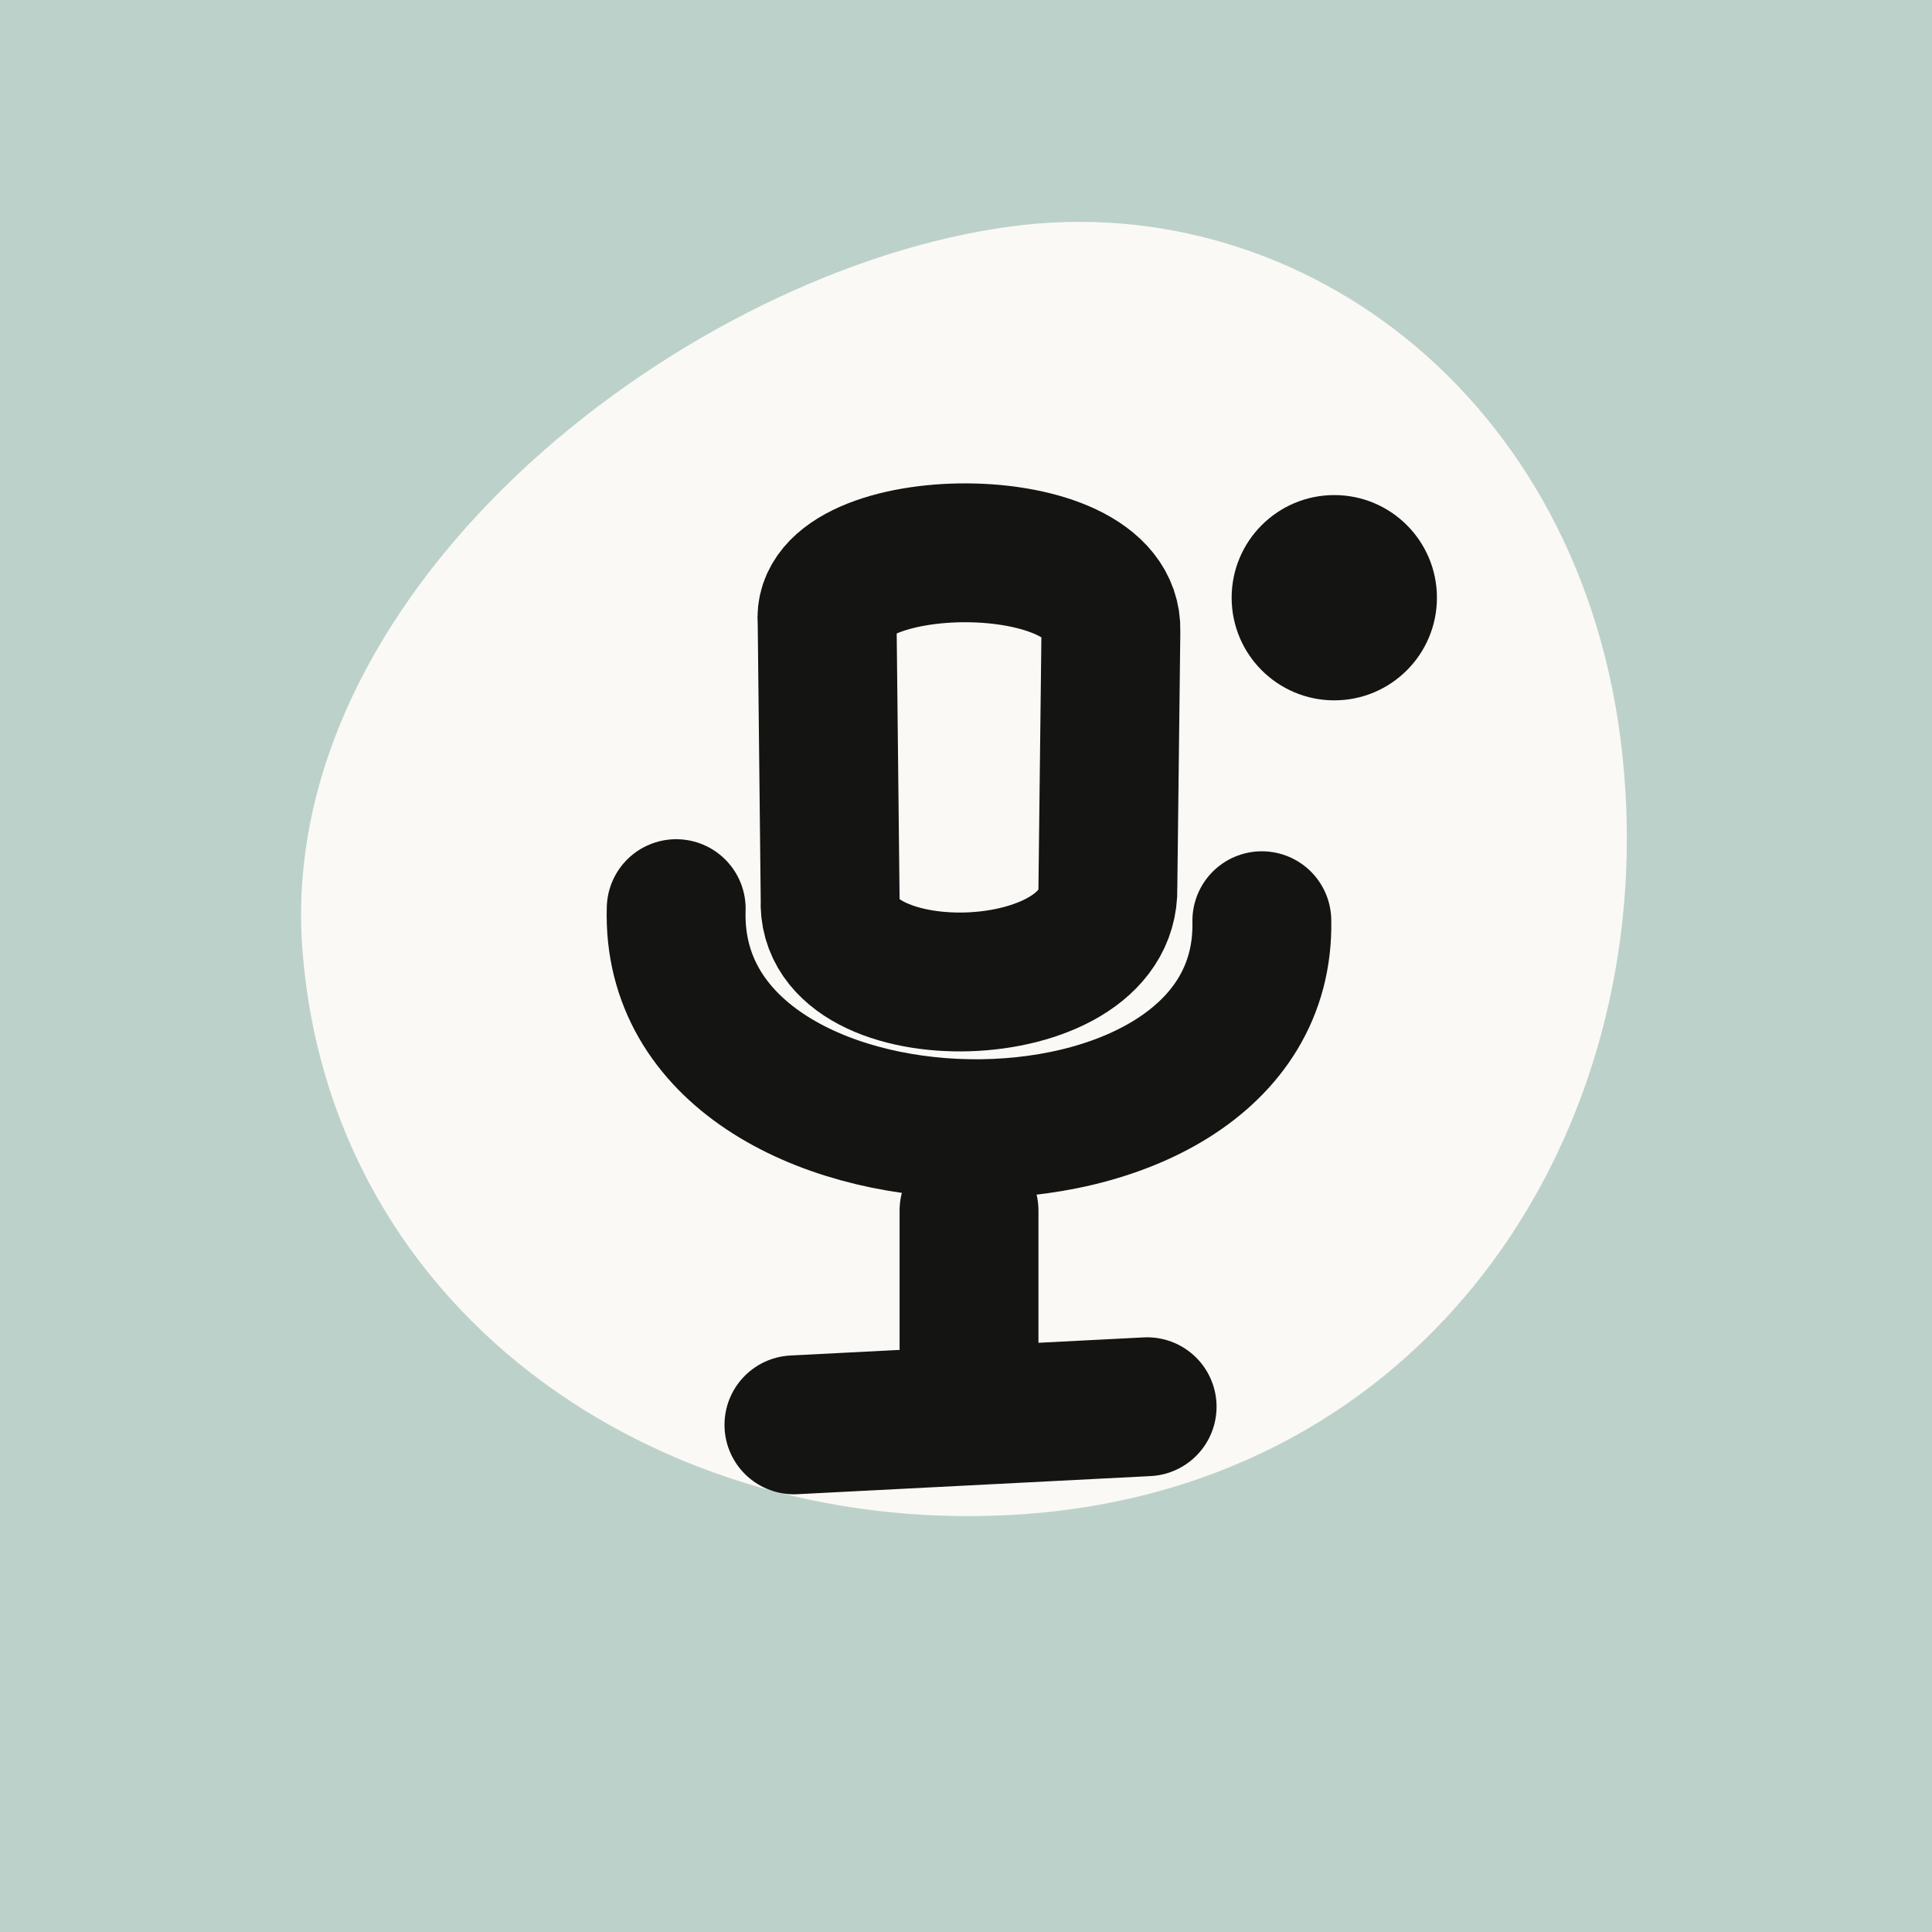
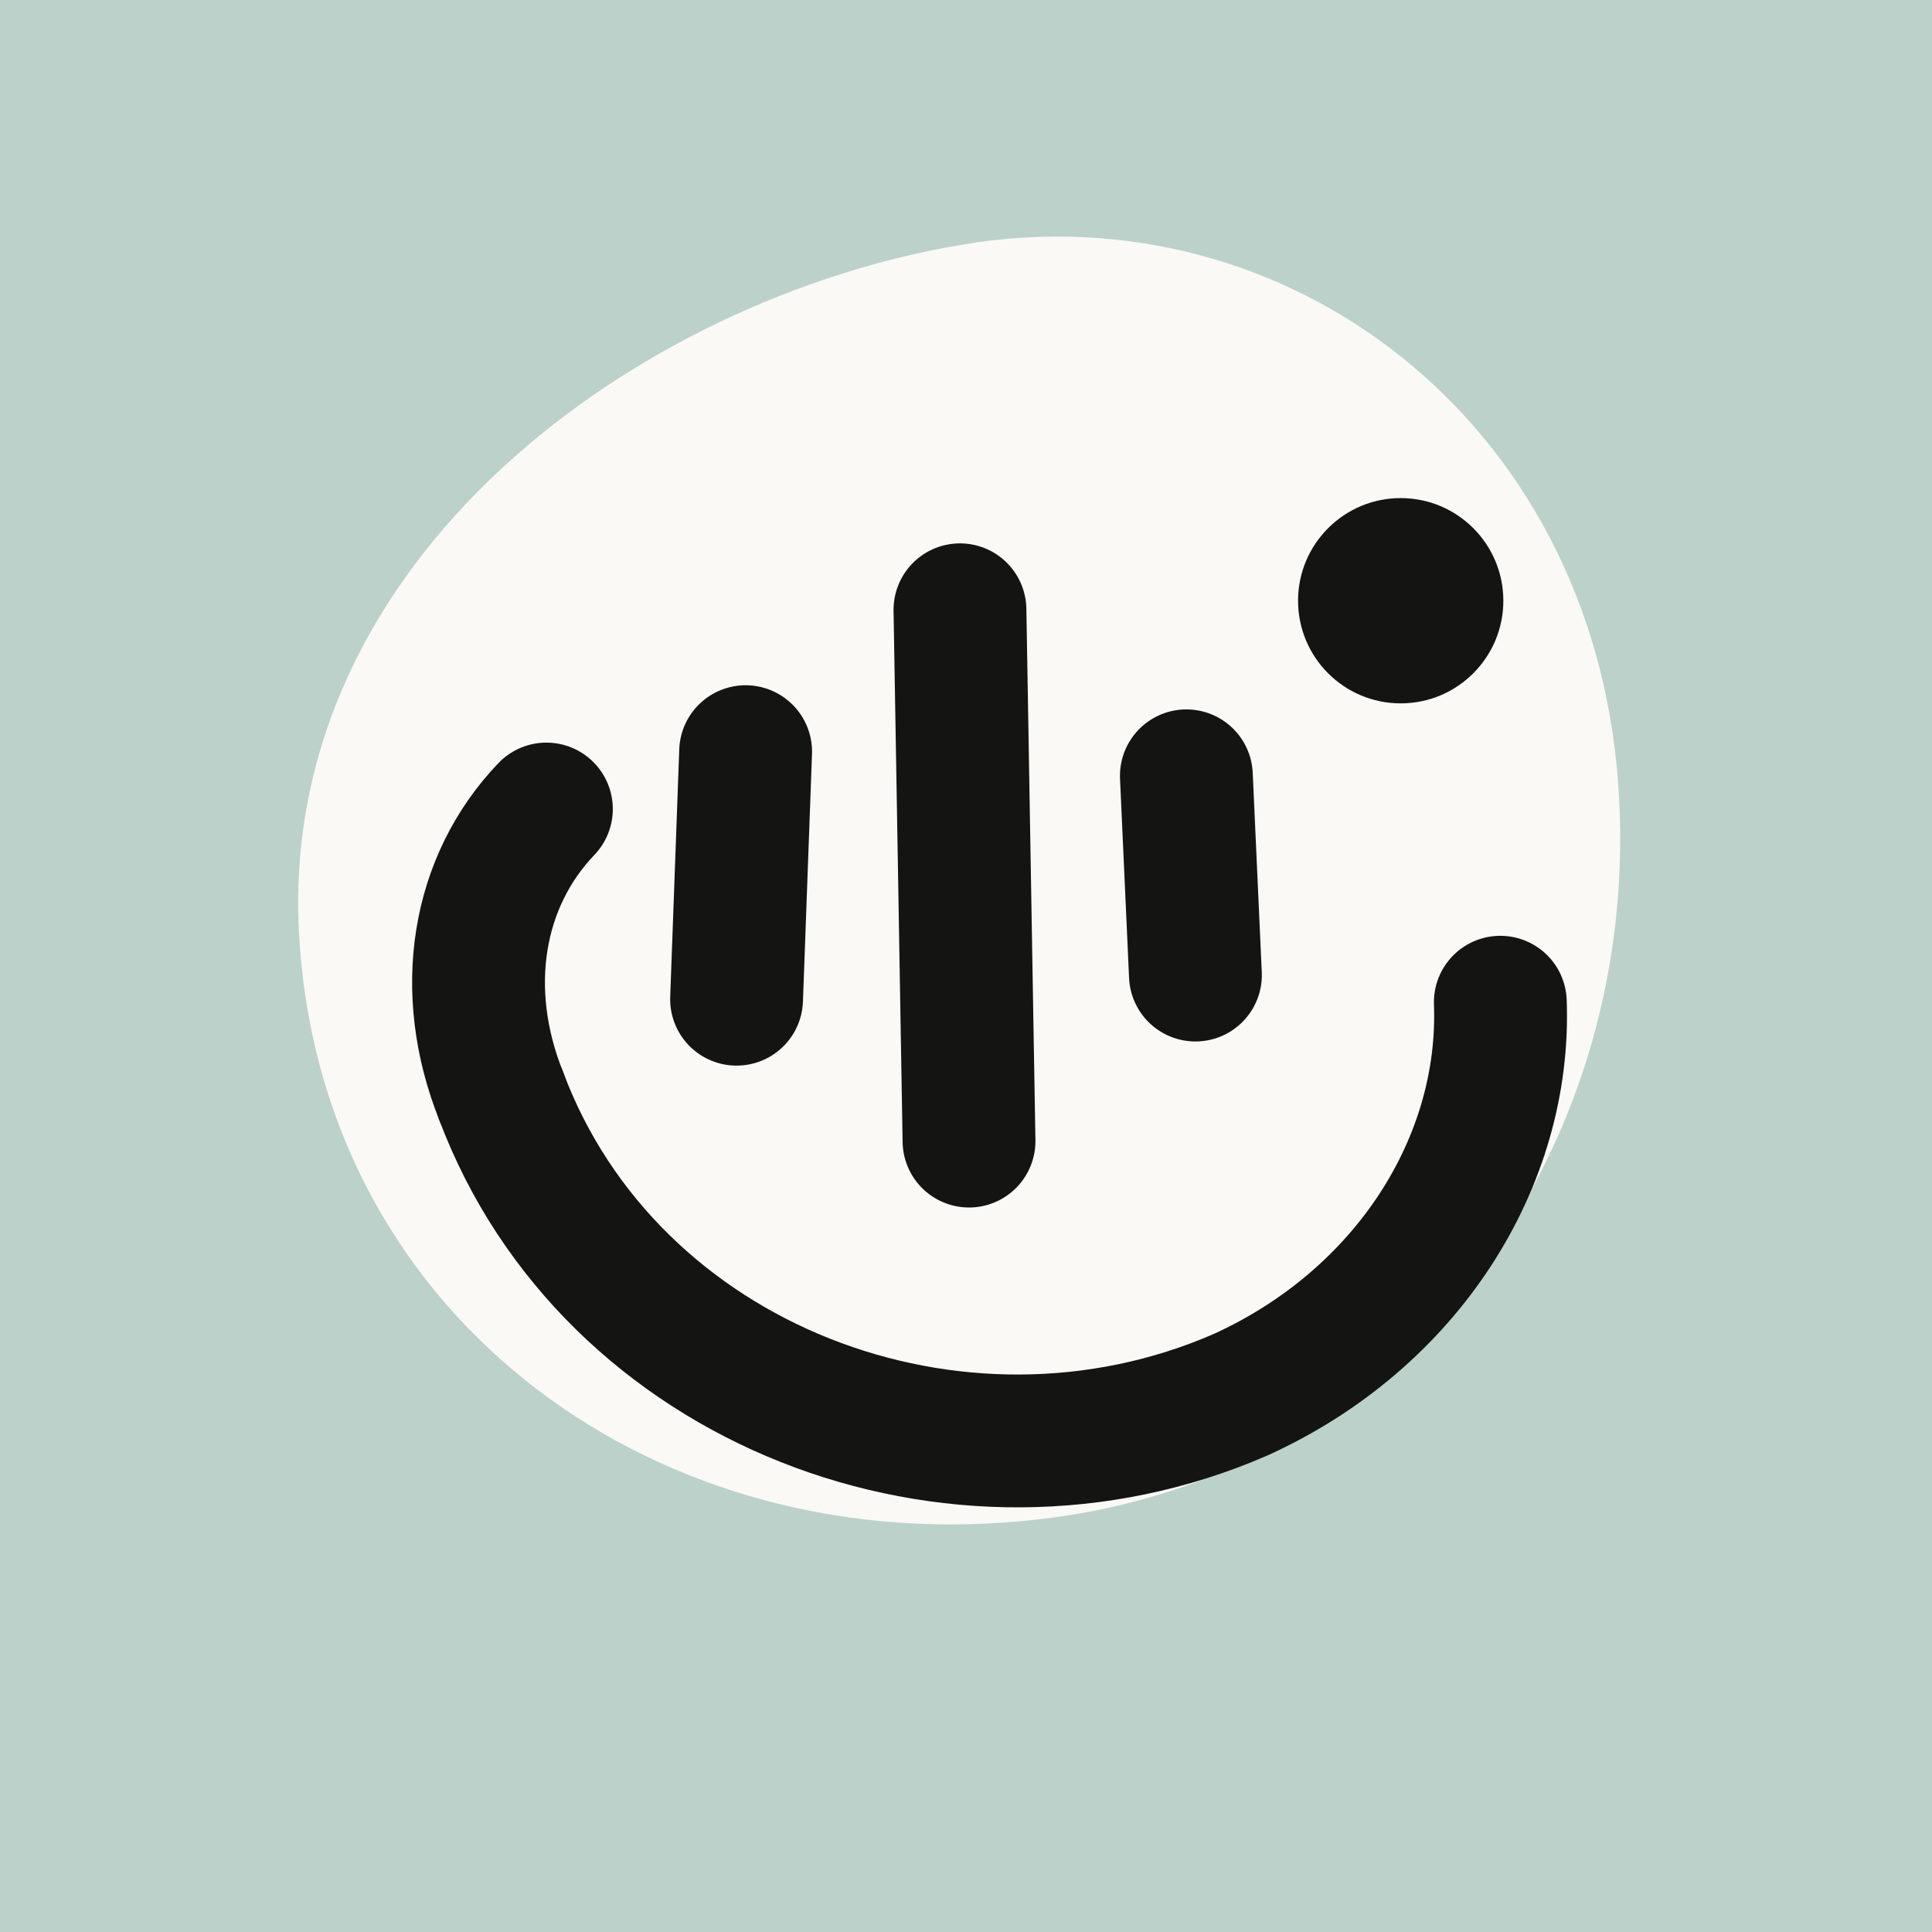
<svg xmlns="http://www.w3.org/2000/svg" viewBox="0 0 64 64">
  <rect width="64" height="64" fill="#BCD1CA" />
-   <path fill="#FAF9F5" d="M33.5 7.5 C 43.2 6.2, 52.8 13.4, 53.8 25.6 C 54.8 37.4, 47.6 48.8, 34.6 50.1 C 22.3 51.3, 10.8 43.7, 10 31.2 C 9.3 19.2, 22.9 8.9, 33.5 7.5 Z" />
-   <g fill="none" stroke="#141413" stroke-width="4.6" stroke-linecap="round">
-     <path d="M27.4 20.6 C 27.1 17.6, 36.9 17.4, 36.8 20.9 L 36.7 29.4 C 36.8 33.4, 27.3 33.6, 27.5 29.8 Z" />
-     <path d="M22.4 30.1 C 22.1 39.6, 42 39.9, 41.8 30.5" />
-     <path d="M32.1 40.1 L 32.1 45.4" />
-     <path d="M26.3 47.2 L 38 46.6" />
+   <path fill="#FAF9F5" d="M31.9 8.1 C 42.6 6.3, 52.7 13.9, 53.6 25.9 C 54.5 37.7, 46.9 49.3, 33.7 50.4 C 21.3 51.5, 10.5 43.3, 9.9 30.8 C 9.3 18.5, 21.1 9.9, 31.9 8.1 Z" />
+   <g fill="none" stroke="#141413" stroke-width="4.4" stroke-linecap="round">
+     <path d="M24.7 24.9 L 24.4 33.1" />
+     <path d="M31.8 20.2 L 32.1 37.8" />
+     <path d="M39.3 25.7 L 39.6 32.3" />
+     <path d="M16.6 36.3 C 20.2 45.9, 31.7 50.3, 41.1 46.2 C 46.6 43.7, 49.9 38.5, 49.7 33.2" />
+     <path d="M16.6 36.3 C 15.2 32.8, 15.8 29.2, 18.1 26.8" />
  </g>
-   <circle cx="44.2" cy="19.8" r="3.4" fill="#141413" />
+   <circle cx="46.4" cy="19.9" r="3.4" fill="#141413" />
</svg>
